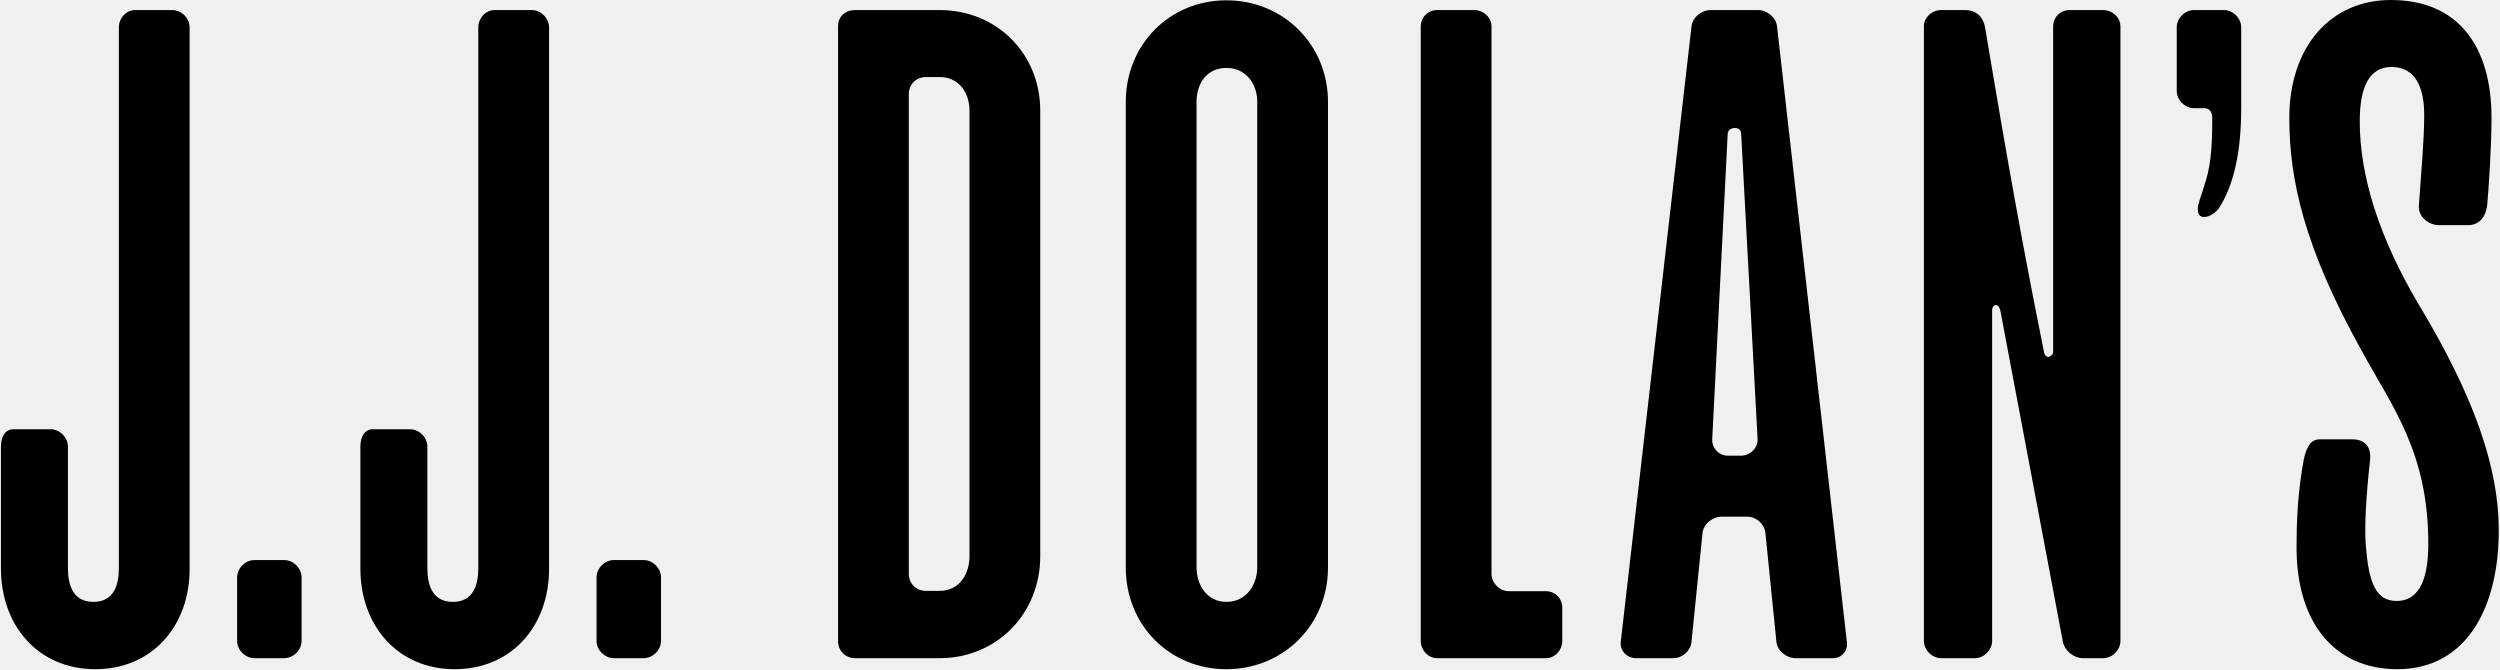
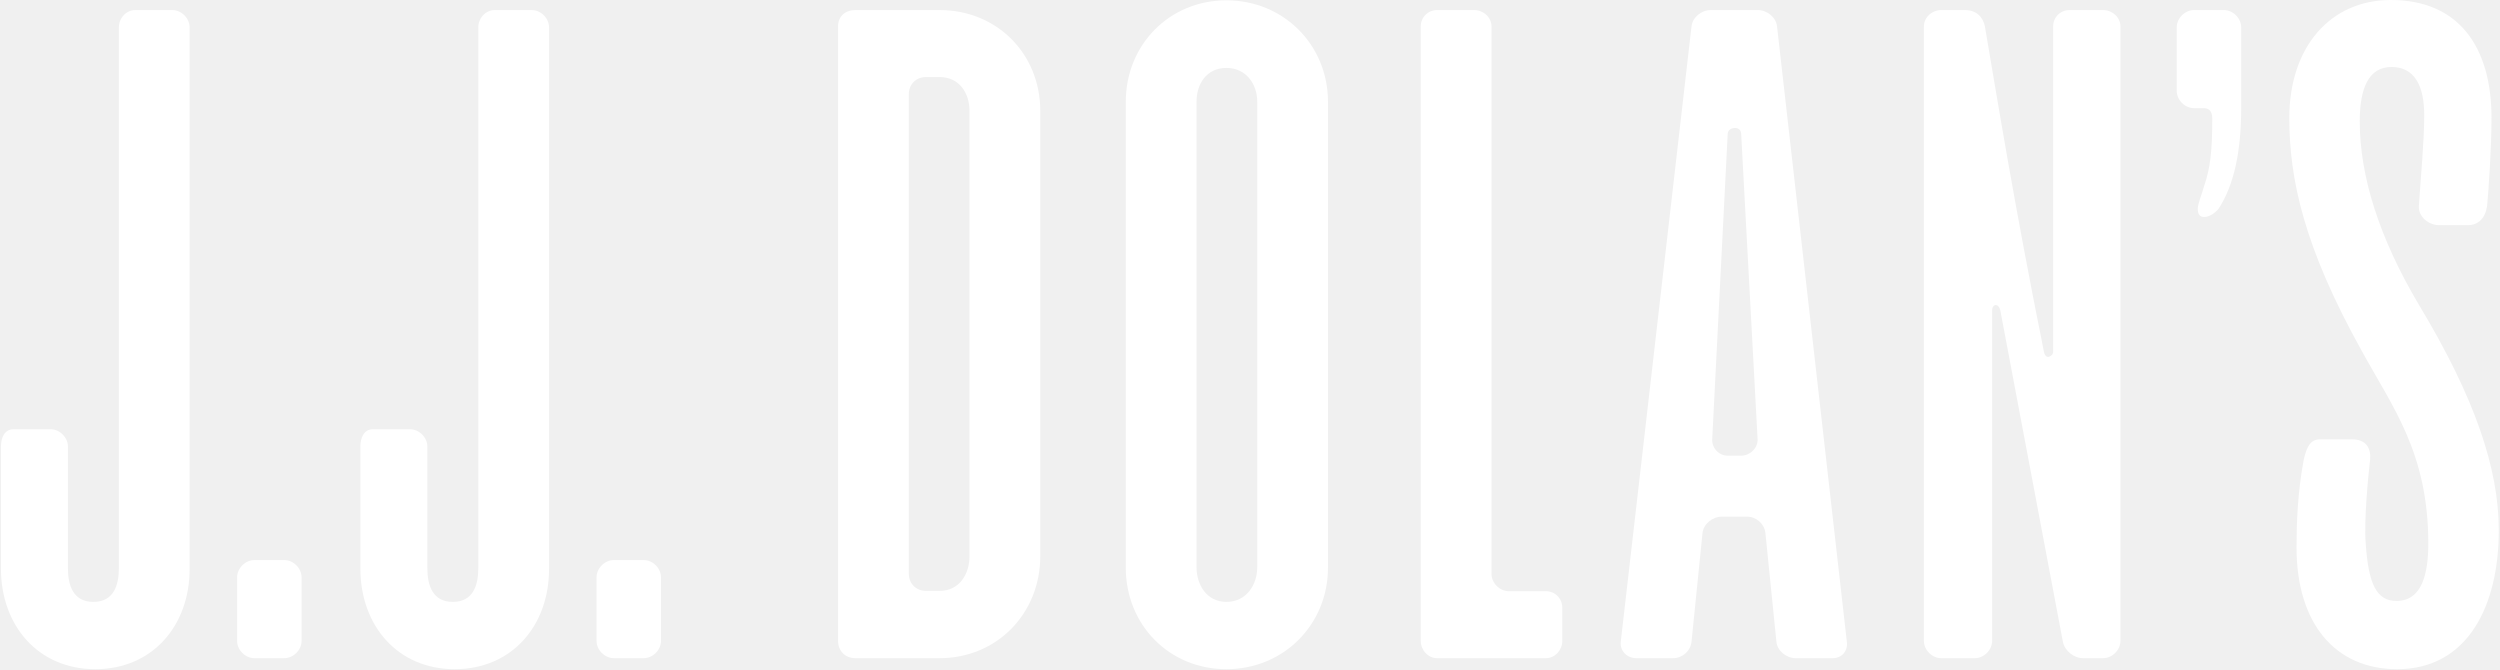
- <svg class="copy__logo logo-jjd" viewBox="0 0 795 213">
-   <path d="M30.3,212.8 C12.1,212.8 0.3,198.9 0.3,180.8 L0.3,142 C0.3,139.1 1.5,136.5 4.3,136.5 L16.1,136.5 C19,136.5 21.6,139.1 21.6,142 L21.6,180.7 C21.6,186.2 23.3,191.4 29.7,191.4 C36.1,191.4 37.8,186.2 37.8,180.7 L37.8,8.7 C37.8,5.8 40.1,3.2 43,3.2 L54.8,3.2 C57.7,3.2 60.3,5.8 60.3,8.7 L60.3,180.7 C60.4,198.9 48.5,212.8 30.3,212.8 L30.3,212.8 Z" />
-   <path d="M90.4,209.3 L80.9,209.3 C78,209.3 75.4,206.7 75.4,203.8 L75.4,183.6 C75.4,180.7 78,178.1 80.9,178.1 L90.4,178.1 C93.3,178.1 95.9,180.7 95.9,183.6 L95.9,203.8 C95.9,206.7 93.3,209.3 90.4,209.3 L90.4,209.3 Z" />
-   <path d="M144.6,212.8 C126.4,212.8 114.6,198.9 114.6,180.8 L114.6,142 C114.6,139.1 115.8,136.5 118.6,136.5 L130.4,136.5 C133.3,136.5 135.9,139.1 135.9,142 L135.9,180.7 C135.9,186.2 137.6,191.4 144,191.4 C150.4,191.4 152.1,186.2 152.1,180.7 L152.1,8.7 C152.1,5.8 154.4,3.2 157.3,3.2 L169.1,3.2 C172,3.2 174.6,5.8 174.6,8.7 L174.6,180.7 C174.7,198.9 162.8,212.8 144.6,212.8 L144.6,212.8 Z" />
-   <path d="M204.7,209.3 L195.2,209.3 C192.3,209.3 189.7,206.7 189.7,203.8 L189.7,183.6 C189.7,180.7 192.3,178.1 195.2,178.1 L204.7,178.1 C207.6,178.1 210.2,180.7 210.2,183.6 L210.2,203.8 C210.2,206.7 207.6,209.3 204.7,209.3 L204.7,209.3 Z" />
-   <path d="M298.8,209.3 L272,209.3 C268.8,209.3 266.5,207 266.5,203.8 L266.5,8.4 C266.5,5.2 268.8,3.2 272,3.2 L298.8,3.2 C317,3.2 330.8,17.1 330.8,35.2 L330.8,176.9 C330.8,195.1 317,209.3 298.8,209.3 L298.8,209.3 Z M308.3,35.2 C308.3,29.7 305.1,24.5 298.8,24.5 L294.5,24.5 C291.3,24.5 289,26.8 289,30 L289,182.4 C289,185.6 291.3,187.9 294.5,187.9 L298.8,187.9 C305.2,187.9 308.3,182.4 308.3,176.9 L308.3,35.2 L308.3,35.2 Z" />
-   <path d="M390,212.8 C371.8,212.8 358,198.7 358,180.5 L358,32.4 C358,14.2 371.9,0.1 390,0.1 C408.1,0.1 422.3,14.2 422.3,32.4 L422.3,180.5 C422.3,198.6 408.2,212.8 390,212.8 L390,212.8 Z M399.8,32.3 C399.8,26.8 396.3,21.6 390,21.6 C383.6,21.6 380.5,26.8 380.5,32.3 L380.5,180.4 C380.5,185.9 383.7,191.4 390,191.4 C396.4,191.4 399.8,185.9 399.8,180.4 L399.8,32.3 L399.8,32.3 Z" />
-   <path d="M491.6,209.3 L457,209.3 C454.1,209.3 451.8,206.7 451.8,203.8 L451.8,8.4 C451.8,5.5 454.1,3.2 457,3.2 L468.8,3.2 C471.7,3.2 474.3,5.5 474.3,8.4 L474.3,182.5 C474.3,185.4 476.9,188 479.8,188 L491.6,188 C494.5,188 496.8,190.3 496.8,193.2 L496.8,203.9 C496.8,206.7 494.5,209.3 491.6,209.3 L491.6,209.3 Z" />
-   <path d="M582.8,209.3 L571,209.3 C568.1,209.3 565.2,207 564.9,204.1 L561.4,169.5 C561.1,166.6 558.5,164.3 555.6,164.3 L547.5,164.3 C544.6,164.3 541.7,166.6 541.4,169.5 L537.9,204.1 C537.6,207 535,209.3 532.1,209.3 L520.3,209.3 C517.4,209.3 515.1,207 515.4,204.1 L537.9,8.4 C538.2,5.5 541.1,3.2 544,3.2 L559,3.2 C561.9,3.2 564.8,5.5 565.1,8.4 L587.3,204.1 C587.7,207 585.7,209.3 582.8,209.3 L582.8,209.3 Z M553.7,42.7 C553.7,41.3 552.8,40.7 551.7,40.7 C550.6,40.7 549.4,41.3 549.4,42.7 L544.5,139.4 C544.2,142.3 546.5,144.9 549.4,144.9 L553.7,144.9 C556.6,144.9 559.2,142.3 558.9,139.4 L553.7,42.7 L553.7,42.7 Z" />
-   <path d="M668.8,209.3 L662.4,209.3 C659.5,209.3 656.6,207 656,204.1 L636.1,98.7 C635.8,97.5 635.2,97 634.7,97 C634.1,97 633.5,97.6 633.5,98.7 L633.5,203.8 C633.5,206.7 630.9,209.3 628,209.3 L617.3,209.3 C614.4,209.3 611.8,206.7 611.8,203.8 L611.8,8.4 C611.8,5.5 614.4,3.2 617.3,3.2 L624.8,3.2 C628.6,3.2 630.6,5.5 631.2,8.4 C635,30.6 640.4,64.4 650,112 C650.3,113.4 651.2,113.7 651.7,113.4 C652.3,113.1 652.9,112.8 652.9,111.7 L652.9,8.4 C652.9,5.5 655.2,3.2 658.1,3.2 L668.8,3.2 C671.7,3.2 674.3,5.5 674.3,8.4 L674.3,203.8 C674.3,206.7 671.7,209.3 668.8,209.3 L668.8,209.3 Z" />
-   <path d="M705.5,66.4 C704.3,67.8 702.6,69 700.9,69 C699.5,69 698.9,68.1 698.9,66.4 C698.9,64.7 700.1,62.1 700.9,59.2 C702.9,53.4 703.5,47.9 703.5,37.6 C703.5,35.6 702.6,34.4 700.9,34.4 L697.7,34.4 C694.8,34.4 692.2,31.8 692.2,28.9 L692.2,8.7 C692.2,5.8 694.8,3.2 697.7,3.2 L707.2,3.2 C710.1,3.2 712.7,5.8 712.7,8.7 L712.7,34.4 C712.7,48.2 710.4,58.9 705.5,66.4 L705.5,66.4 Z" />
-   <path d="M762.3,212.8 C742.7,212.8 730.3,198.4 730.3,174.1 C730.3,166.6 730.6,156.8 732.6,146.1 C733.5,142.3 734.6,139.7 737.8,139.7 L747.9,139.7 C752.5,139.7 754,142.6 753.7,146.1 C753.1,151.3 751.7,165.4 752.3,172.9 C753.2,185.9 755.8,191.1 762.1,191.1 C770.2,191.1 772.2,182.4 772.2,172.9 C772.2,144 760.9,129.6 751.1,111.7 C732.6,78.5 728,56.9 728,37.5 C728,15 741,5.68434189e-14 760.3,5.68434189e-14 C781.7,5.68434189e-14 792.3,14.7 792.3,37.5 C792.3,46.7 791.4,60.3 790.9,65.5 C790.3,69.5 788,71.6 784.8,71.6 L775.6,71.6 C772.4,71.6 769,69 769.2,65.5 C769.8,56.3 770.9,45 770.9,36.6 C770.9,27.1 767.7,21.3 760.5,21.3 C753.3,21.3 750.4,27.9 750.4,38.6 C750.4,55.9 756.5,75.5 769.2,96.9 C787.1,126.6 794.6,149.1 794.6,168.5 C794.7,192.3 784.9,212.8 762.3,212.8 L762.3,212.8 Z" />
+ <svg xmlns="http://www.w3.org/2000/svg" class="copy__logo logo-jjd" viewBox="0 0 795 213" version="1.1">
+   <g fill="#fff">
+     <path d="M30.3,212.8 C12.1,212.8 0.3,198.9 0.3,180.8 L0.3,142 C0.3,139.1 1.5,136.5 4.3,136.5 L16.1,136.5 C19,136.5 21.6,139.1 21.6,142 L21.6,180.7 C21.6,186.2 23.3,191.4 29.7,191.4 C36.1,191.4 37.8,186.2 37.8,180.7 L37.8,8.7 C37.8,5.8 40.1,3.2 43,3.2 L54.8,3.2 C57.7,3.2 60.3,5.8 60.3,8.7 L60.3,180.7 C60.4,198.9 48.5,212.8 30.3,212.8 L30.3,212.8 Z" />
+     <path d="M90.4,209.3 L80.9,209.3 C78,209.3 75.4,206.7 75.4,203.8 L75.4,183.6 C75.4,180.7 78,178.1 80.9,178.1 L90.4,178.1 C93.3,178.1 95.9,180.7 95.9,183.6 L95.9,203.8 C95.9,206.7 93.3,209.3 90.4,209.3 L90.4,209.3 Z" />
+     <path d="M144.6,212.8 C126.4,212.8 114.6,198.9 114.6,180.8 L114.6,142 C114.6,139.1 115.8,136.5 118.6,136.5 L130.4,136.5 C133.3,136.5 135.9,139.1 135.9,142 L135.9,180.7 C135.9,186.2 137.6,191.4 144,191.4 C150.4,191.4 152.1,186.2 152.1,180.7 L152.1,8.7 C152.1,5.8 154.4,3.2 157.3,3.2 L169.1,3.2 C172,3.2 174.6,5.8 174.6,8.7 L174.6,180.7 C174.7,198.9 162.8,212.8 144.6,212.8 L144.6,212.8 Z" />
+     <path d="M204.7,209.3 L195.2,209.3 C192.3,209.3 189.7,206.7 189.7,203.8 L189.7,183.6 C189.7,180.7 192.3,178.1 195.2,178.1 L204.7,178.1 C207.6,178.1 210.2,180.7 210.2,183.6 L210.2,203.8 C210.2,206.7 207.6,209.3 204.7,209.3 L204.7,209.3 Z" />
+     <path d="M298.8,209.3 L272,209.3 C268.8,209.3 266.5,207 266.5,203.8 L266.5,8.4 C266.5,5.2 268.8,3.2 272,3.2 L298.8,3.2 C317,3.2 330.8,17.1 330.8,35.2 L330.8,176.9 C330.8,195.1 317,209.3 298.8,209.3 L298.8,209.3 Z M308.3,35.2 C308.3,29.7 305.1,24.5 298.8,24.5 L294.5,24.5 C291.3,24.5 289,26.8 289,30 L289,182.4 C289,185.6 291.3,187.9 294.5,187.9 L298.8,187.9 C305.2,187.9 308.3,182.4 308.3,176.9 L308.3,35.2 L308.3,35.2 Z" />
+     <path d="M390,212.8 C371.8,212.8 358,198.7 358,180.5 L358,32.4 C358,14.2 371.9,0.1 390,0.1 C408.1,0.1 422.3,14.2 422.3,32.4 L422.3,180.5 C422.3,198.6 408.2,212.8 390,212.8 L390,212.8 Z M399.8,32.3 C399.8,26.8 396.3,21.6 390,21.6 C383.6,21.6 380.5,26.8 380.5,32.3 L380.5,180.4 C380.5,185.9 383.7,191.4 390,191.4 C396.4,191.4 399.8,185.9 399.8,180.4 L399.8,32.3 L399.8,32.3 Z" />
+     <path d="M491.6,209.3 L457,209.3 C454.1,209.3 451.8,206.7 451.8,203.8 L451.8,8.4 C451.8,5.5 454.1,3.2 457,3.2 L468.8,3.2 C471.7,3.2 474.3,5.5 474.3,8.4 L474.3,182.5 C474.3,185.4 476.9,188 479.8,188 L491.6,188 C494.5,188 496.8,190.3 496.8,193.2 L496.8,203.9 C496.8,206.7 494.5,209.3 491.6,209.3 L491.6,209.3 Z" />
+     <path d="M582.8,209.3 L571,209.3 C568.1,209.3 565.2,207 564.9,204.1 L561.4,169.5 C561.1,166.6 558.5,164.3 555.6,164.3 L547.5,164.3 C544.6,164.3 541.7,166.6 541.4,169.5 L537.9,204.1 C537.6,207 535,209.3 532.1,209.3 L520.3,209.3 C517.4,209.3 515.1,207 515.4,204.1 L537.9,8.4 C538.2,5.5 541.1,3.2 544,3.2 L559,3.2 C561.9,3.2 564.8,5.5 565.1,8.4 L587.3,204.1 C587.7,207 585.7,209.3 582.8,209.3 L582.8,209.3 Z M553.7,42.7 C553.7,41.3 552.8,40.7 551.7,40.7 C550.6,40.7 549.4,41.3 549.4,42.7 L544.5,139.4 C544.2,142.3 546.5,144.9 549.4,144.9 L553.7,144.9 C556.6,144.9 559.2,142.3 558.9,139.4 L553.7,42.7 L553.7,42.7 Z" />
+     <path d="M668.8,209.3 L662.4,209.3 C659.5,209.3 656.6,207 656,204.1 L636.1,98.7 C635.8,97.5 635.2,97 634.7,97 C634.1,97 633.5,97.6 633.5,98.7 L633.5,203.8 C633.5,206.7 630.9,209.3 628,209.3 L617.3,209.3 C614.4,209.3 611.8,206.7 611.8,203.8 L611.8,8.4 C611.8,5.5 614.4,3.2 617.3,3.2 L624.8,3.2 C628.6,3.2 630.6,5.5 631.2,8.4 C635,30.6 640.4,64.4 650,112 C650.3,113.4 651.2,113.7 651.7,113.4 C652.3,113.1 652.9,112.8 652.9,111.7 L652.9,8.4 C652.9,5.5 655.2,3.2 658.1,3.2 L668.8,3.2 C671.7,3.2 674.3,5.5 674.3,8.4 L674.3,203.8 C674.3,206.7 671.7,209.3 668.8,209.3 L668.8,209.3 Z" />
+     <path d="M705.5,66.4 C704.3,67.8 702.6,69 700.9,69 C699.5,69 698.9,68.1 698.9,66.4 C698.9,64.7 700.1,62.1 700.9,59.2 C702.9,53.4 703.5,47.9 703.5,37.6 C703.5,35.6 702.6,34.4 700.9,34.4 L697.7,34.4 C694.8,34.4 692.2,31.8 692.2,28.9 L692.2,8.7 C692.2,5.8 694.8,3.2 697.7,3.2 L707.2,3.2 C710.1,3.2 712.7,5.8 712.7,8.7 L712.7,34.4 C712.7,48.2 710.4,58.9 705.5,66.4 L705.5,66.4 Z" />
+     <path d="M762.3,212.8 C742.7,212.8 730.3,198.4 730.3,174.1 C730.3,166.6 730.6,156.8 732.6,146.1 C733.5,142.3 734.6,139.7 737.8,139.7 L747.9,139.7 C752.5,139.7 754,142.6 753.7,146.1 C753.1,151.3 751.7,165.4 752.3,172.9 C753.2,185.9 755.8,191.1 762.1,191.1 C770.2,191.1 772.2,182.4 772.2,172.9 C772.2,144 760.9,129.6 751.1,111.7 C732.6,78.5 728,56.9 728,37.5 C728,15 741,5.68434189e-14 760.3,5.68434189e-14 C781.7,5.68434189e-14 792.3,14.7 792.3,37.5 C792.3,46.7 791.4,60.3 790.9,65.5 C790.3,69.5 788,71.6 784.8,71.6 L775.6,71.6 C772.4,71.6 769,69 769.2,65.5 C769.8,56.3 770.9,45 770.9,36.6 C770.9,27.1 767.7,21.3 760.5,21.3 C753.3,21.3 750.4,27.9 750.4,38.6 C750.4,55.9 756.5,75.5 769.2,96.9 C787.1,126.6 794.6,149.1 794.6,168.5 C794.7,192.3 784.9,212.8 762.3,212.8 L762.3,212.8 Z" />
+   </g>
</svg>
